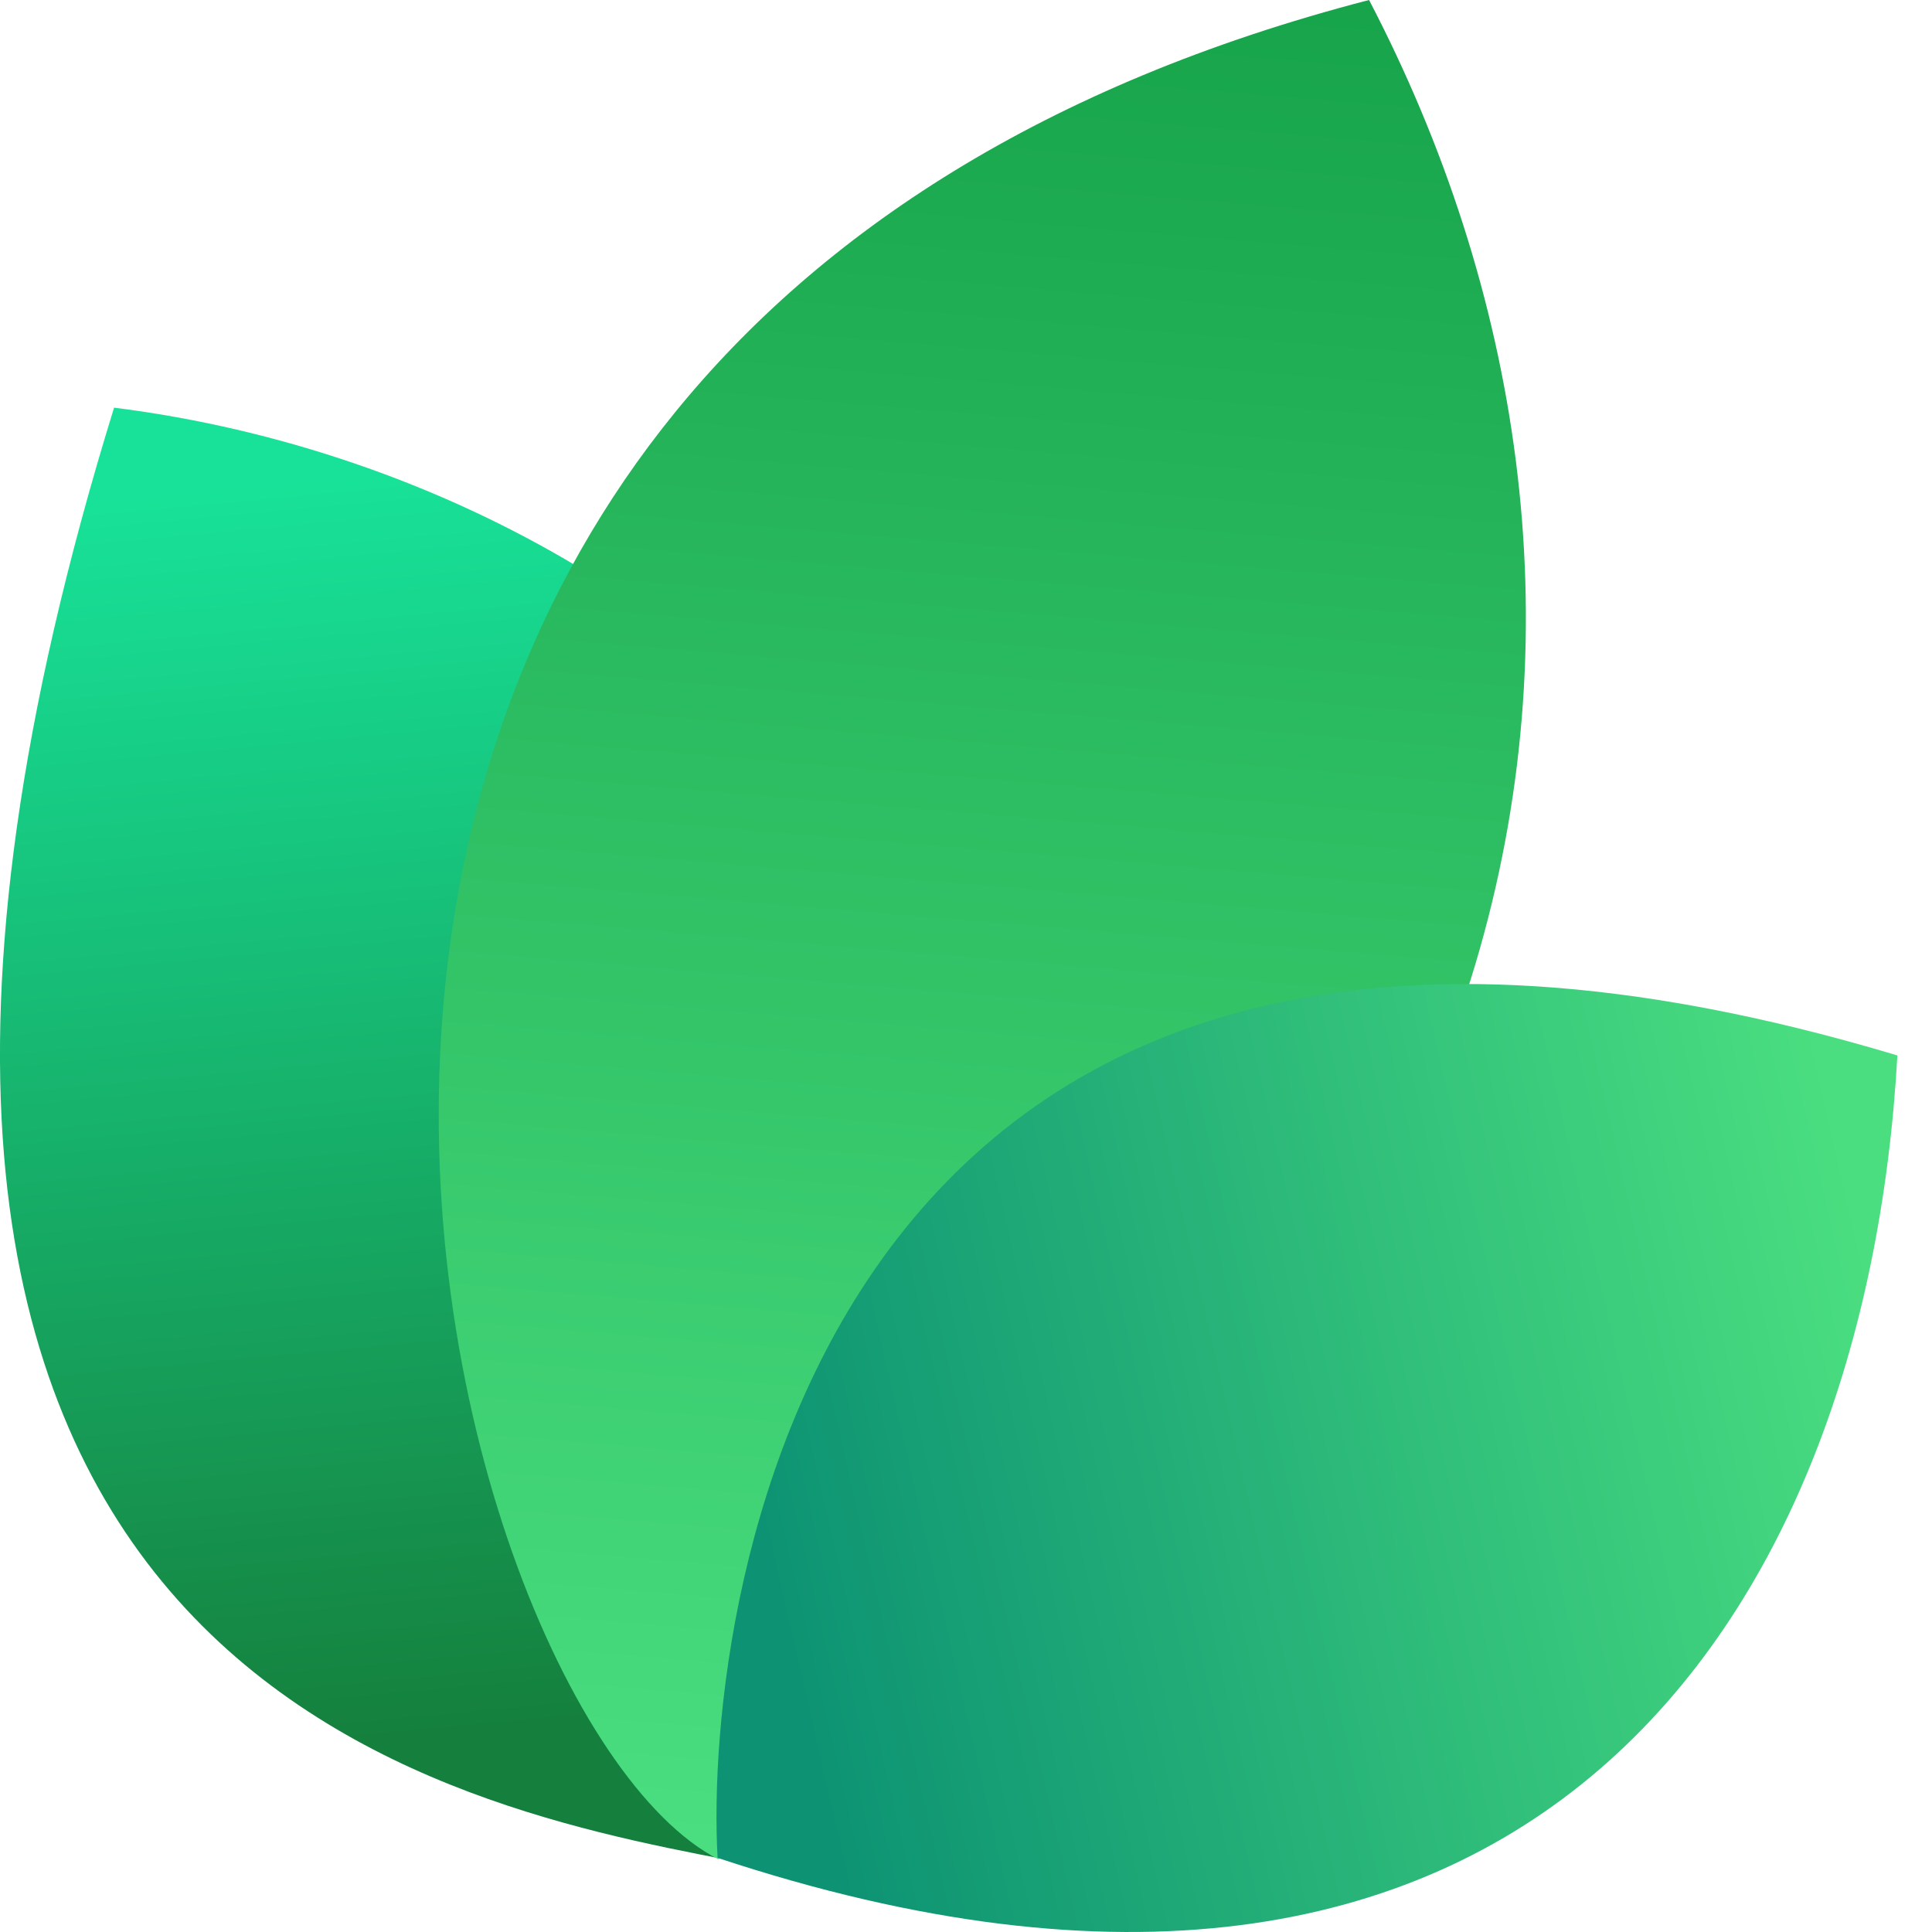
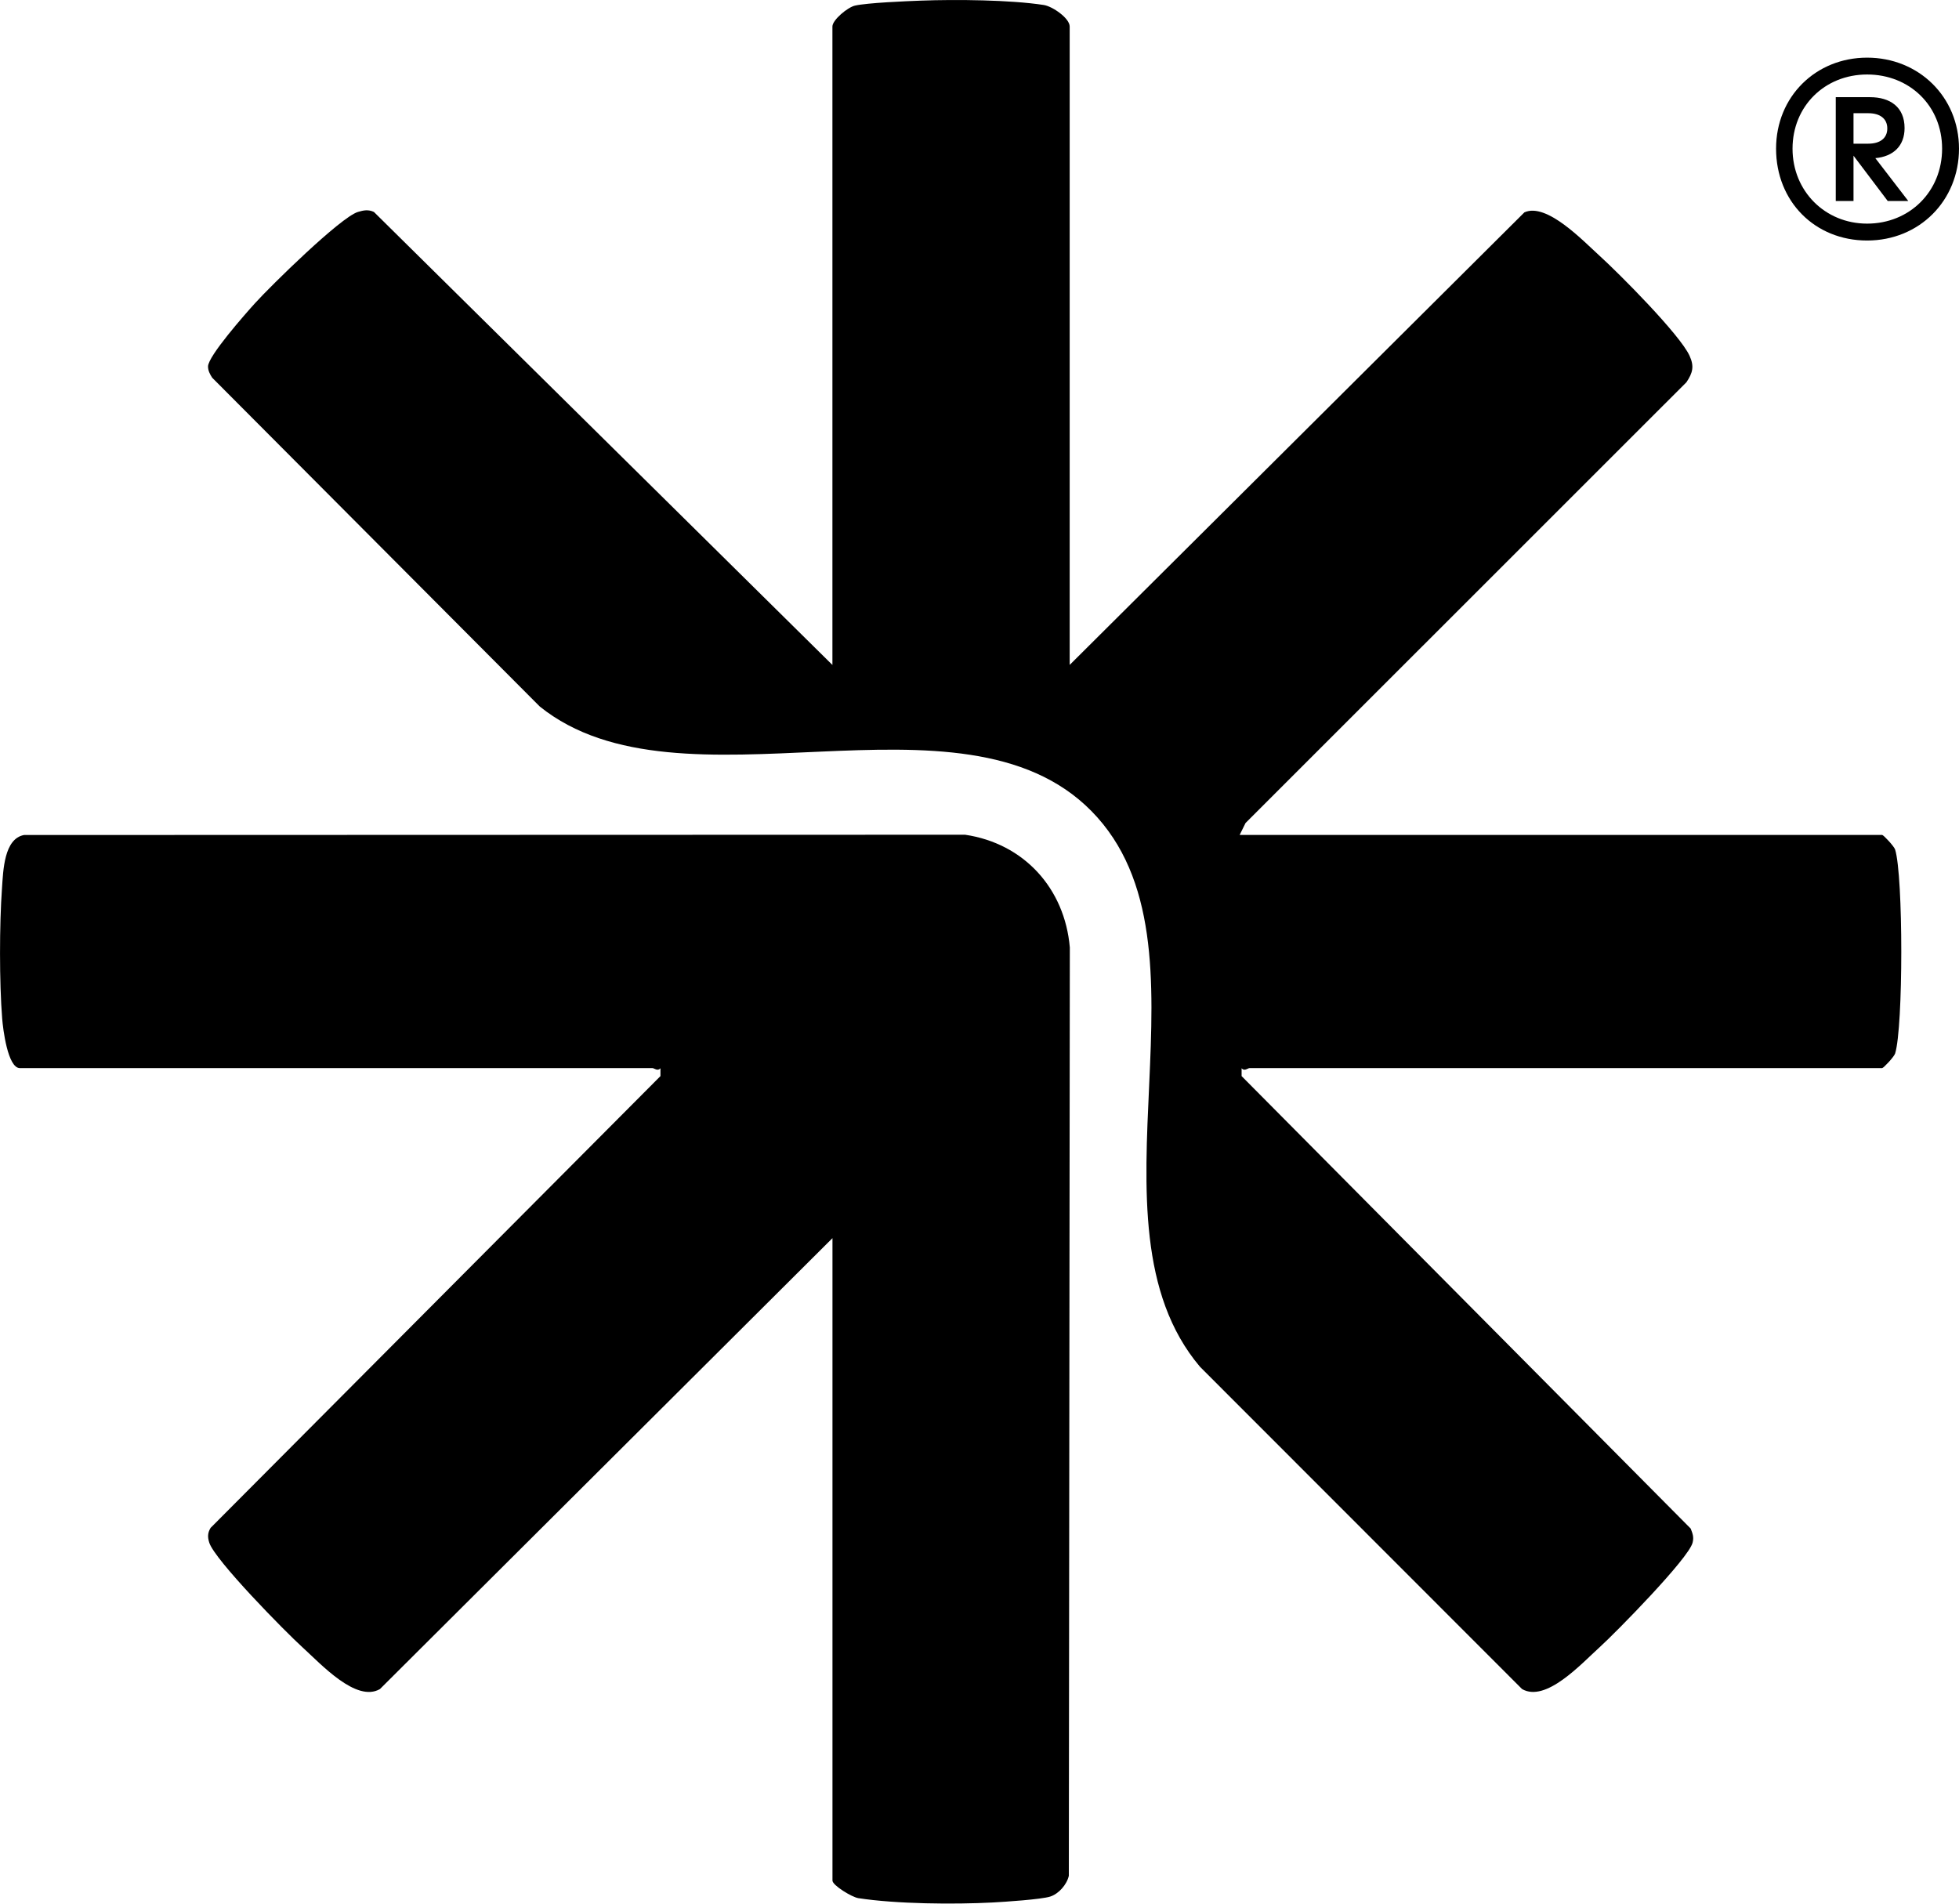
- <svg xmlns="http://www.w3.org/2000/svg" width="24" height="24" viewBox="0 0 24 24" fill="none">
-   <path d="M9.061 23.108C5.268 22.377 -3.391 20.627 1.417 5.064C9.634 6.099 16.973 14.064 9.061 23.108Z" fill="url(#paint0_linear_17557_2021)" />
-   <path d="M8.919 23.094C5.276 21.222 0.784 4.209 17.007 0C20.757 7.193 19.621 16.545 8.919 23.094Z" fill="url(#paint1_linear_17557_2021)" />
-   <path d="M8.914 23.079C8.735 19.882 10.159 9.085 23.57 13.111C23.181 20.123 18.984 26.418 8.914 23.079Z" fill="url(#paint2_linear_17557_2021)" />
-   <defs>
-     <linearGradient id="paint0_linear_17557_2021" x1="3.776" y1="5.916" x2="5.232" y2="21.559" gradientUnits="userSpaceOnUse">
-       <stop stop-color="#18E299" />
-       <stop offset="1" stop-color="#15803D" />
-     </linearGradient>
-     <linearGradient id="paint1_linear_17557_2021" x1="12.171" y1="-0.718" x2="10.19" y2="22.983" gradientUnits="userSpaceOnUse">
-       <stop stop-color="#16A34A" />
-       <stop offset="1" stop-color="#4ADE80" />
-     </linearGradient>
-     <linearGradient id="paint2_linear_17557_2021" x1="23.133" y1="15.353" x2="9.338" y2="18.52" gradientUnits="userSpaceOnUse">
-       <stop stop-color="#4ADE80" />
-       <stop offset="1" stop-color="#0D9373" />
-     </linearGradient>
-   </defs>
+ <svg xmlns="http://www.w3.org/2000/svg" id="Layer_1" version="1.1" viewBox="0 0 412.83 401.18">
+   <path d="M225.41,140.14l95.83-95.38c4.66-2.14,12.31,5.94,15.83,9.13,4.19,3.81,16.91,16.58,18.97,21.07,1.03,2.24.69,3.6-.65,5.6l-92.91,92.89-1.24,2.51h135.39c.27,0,2.51,2.37,2.74,3.09,1.73,5.55,1.73,37.43,0,42.97-.23.73-2.47,3.09-2.74,3.09h-133.31c-.38,0-1.07.72-1.67.03v1.65l94.64,95.36c.41,1.07.7,1.78.4,2.97-.82,3.31-16.16,18.93-19.63,22.07-3.9,3.53-11.3,11.67-16.31,8.78l-67.87-67.92c-25.9-30.61,4.97-88.82-22.87-117.11-27.5-27.94-86.51,1.89-116.26-22.04L44.72,79.61c-.47-.71-.89-1.51-.88-2.38,0-2.18,7.91-11.14,9.92-13.35,3.29-3.64,18.01-18.1,21.66-19.21,1.18-.36,2.21-.56,3.38,0l96.62,95.47V5.58c0-1.37,3.2-4.05,4.76-4.4,2.64-.59,10.69-.93,13.95-1.05,7.28-.27,18.73-.17,25.82.92,1.87.29,5.47,2.8,5.47,4.53v134.56h-.01Z" />
+   <path d="M175.42,260.95l-95.35,95.02c-5,2.9-12.41-5.25-16.31-8.78-3.68-3.34-18.48-18.39-19.66-22.07-.37-1.15-.36-2.07.28-3.12l94.8-95.21v-1.65c-.61.69-1.3-.03-1.68-.03H4.2c-2.58,0-3.57-8.28-3.74-10.42-.61-7.65-.59-19.84-.04-27.52.26-3.73.43-10.4,4.64-11.19l198.31-.06c12.4,1.83,21,11.29,22.08,23.75l-.21,195.65c-.41,1.85-2.13,3.82-3.94,4.39-1.91.6-9.49,1.1-12.09,1.24-8.14.43-20.33.32-28.32-.91-1.41-.22-5.46-2.72-5.46-3.7v-135.39h0Z" />
+   <path d="M374.28,31.33c0-10.94,8.34-19.18,19.19-19.18s19.36,8.25,19.36,19.18-8.34,19.36-19.36,19.36-19.19-8.25-19.19-19.36h0ZM393.47,47.13c8.94,0,15.8-6.77,15.8-15.8s-6.86-15.63-15.8-15.63-15.72,6.69-15.72,15.63,6.85,15.8,15.72,15.8ZM386.86,20.48h7.21c4.25,0,7.29,2.08,7.29,6.51,0,3.74-2.34,5.99-6.16,6.34l6.94,9.03h-4.33l-7.21-9.55v9.55h-3.74v-21.87h0ZM393.73,30.28c2.43,0,3.99-1.13,3.99-3.21s-1.56-3.21-3.99-3.21h-3.13v6.42h3.13Z" />
</svg>
